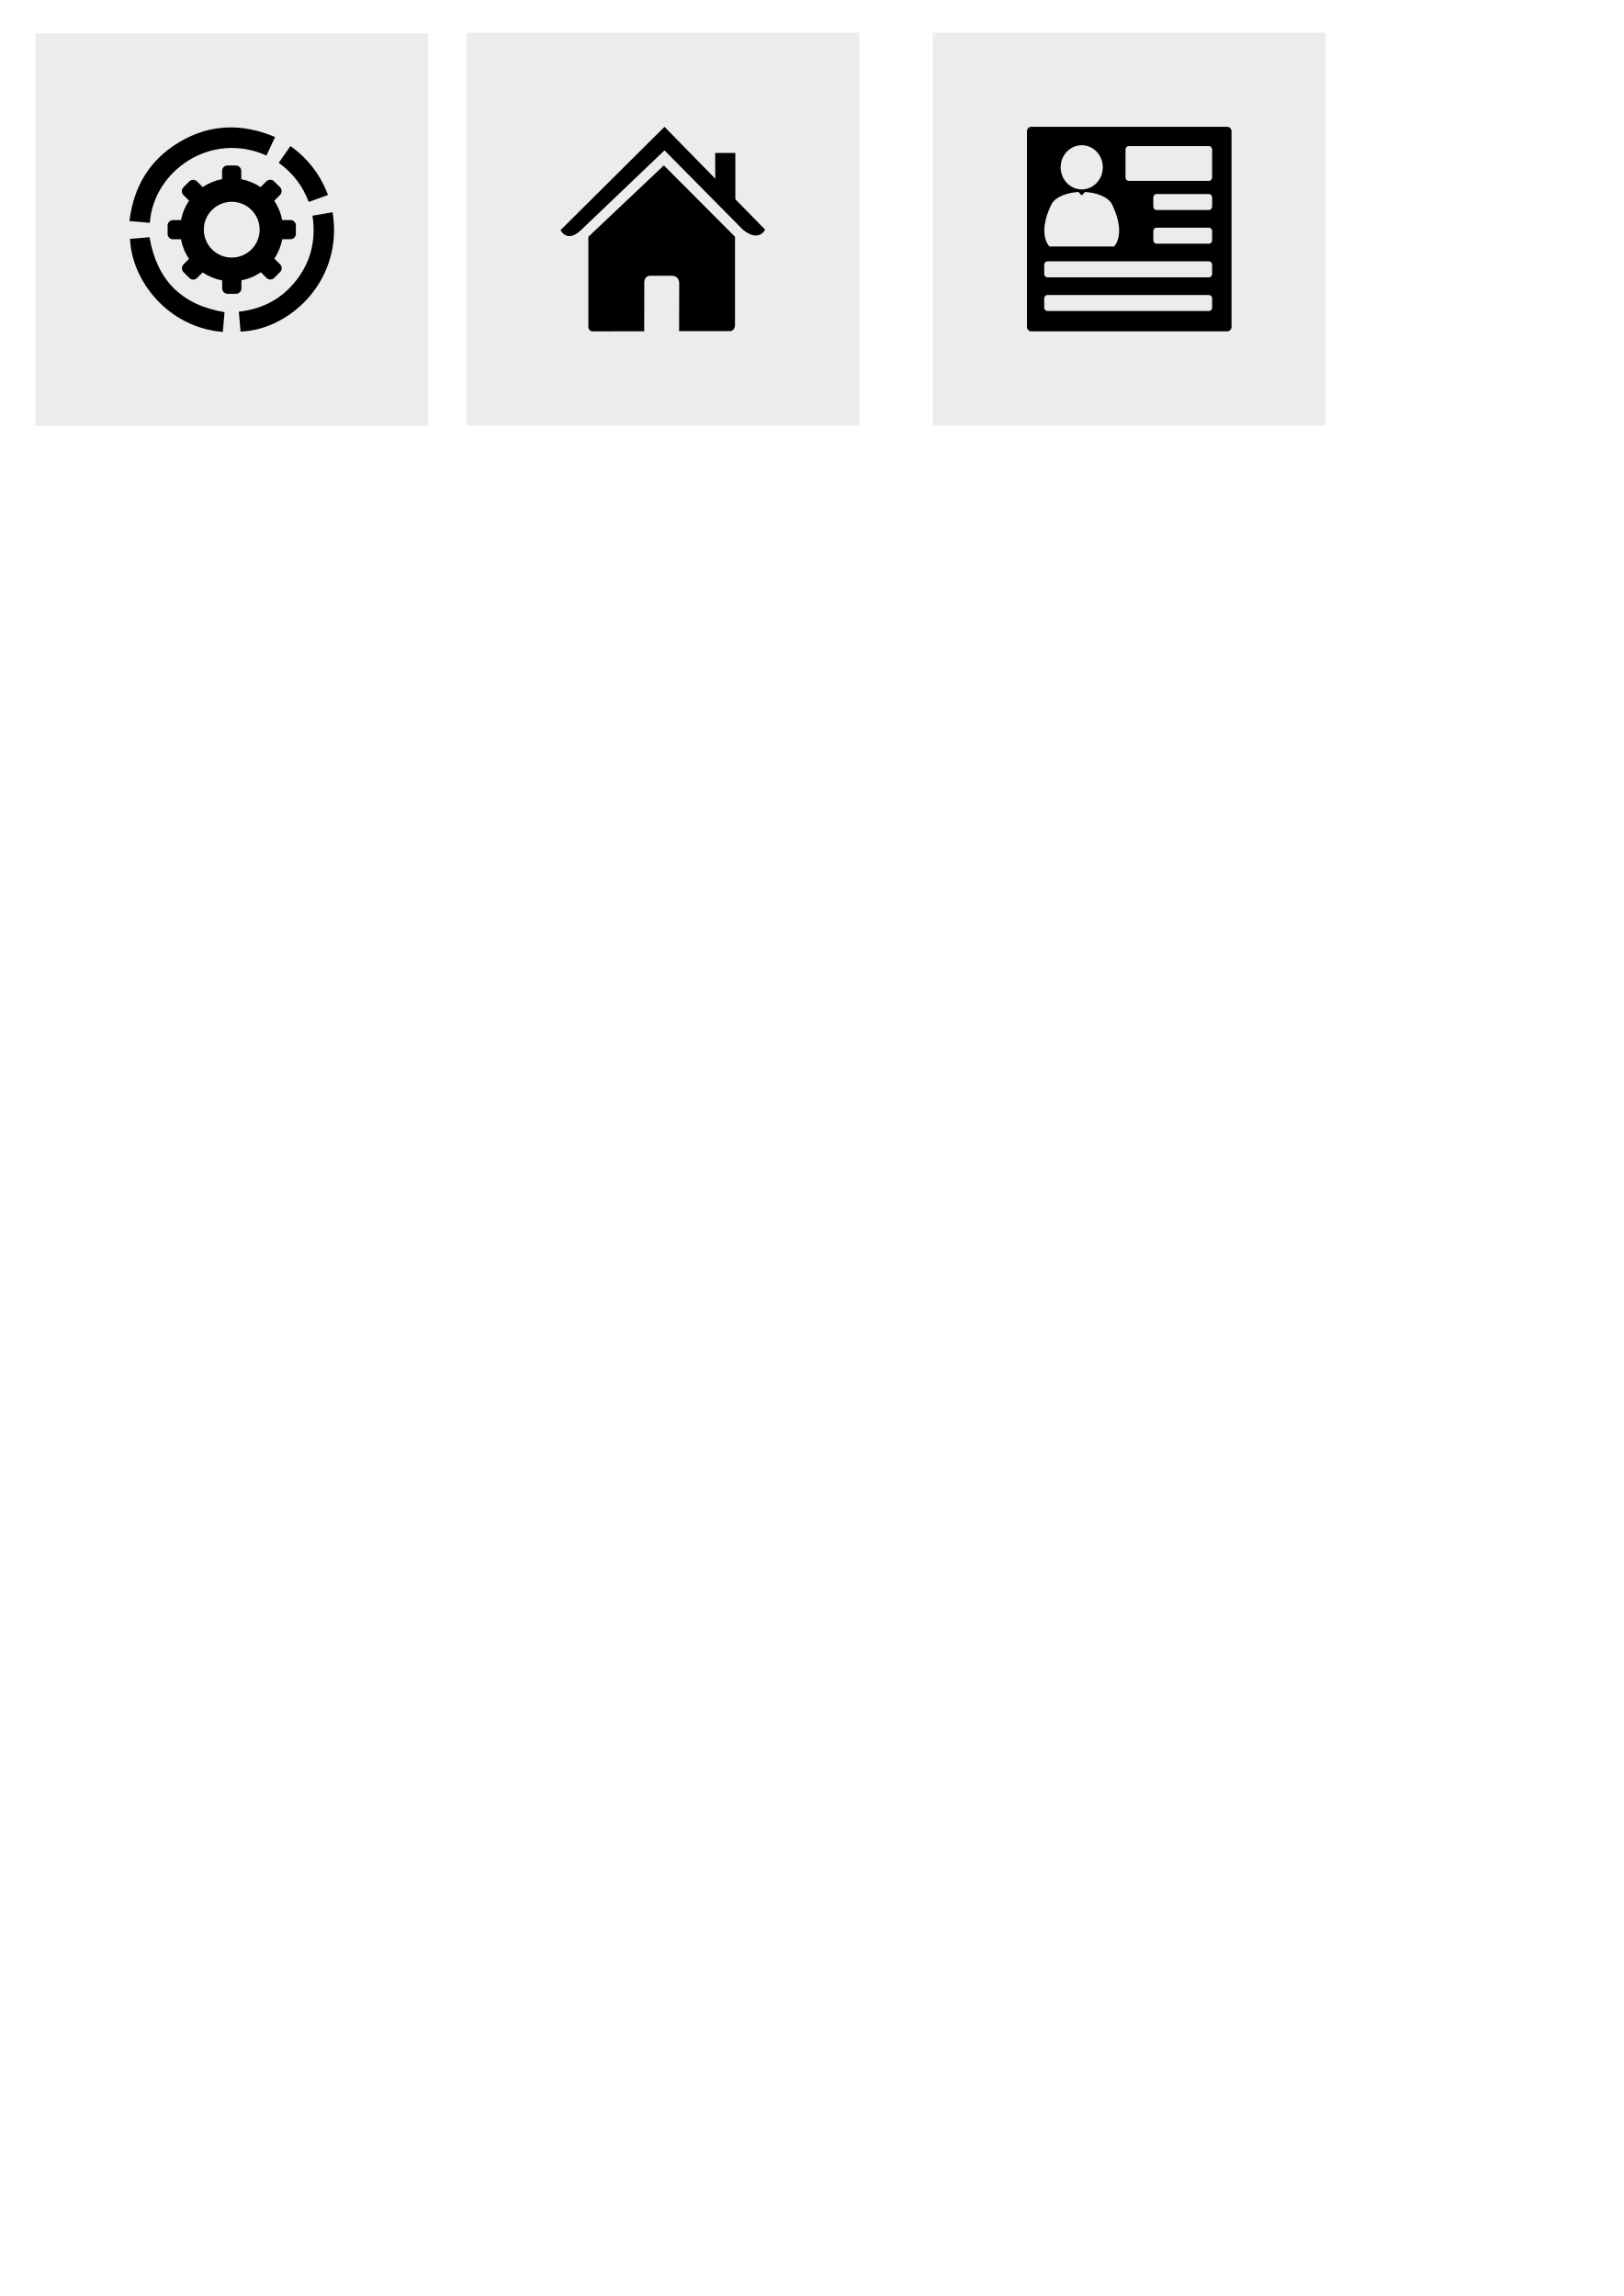
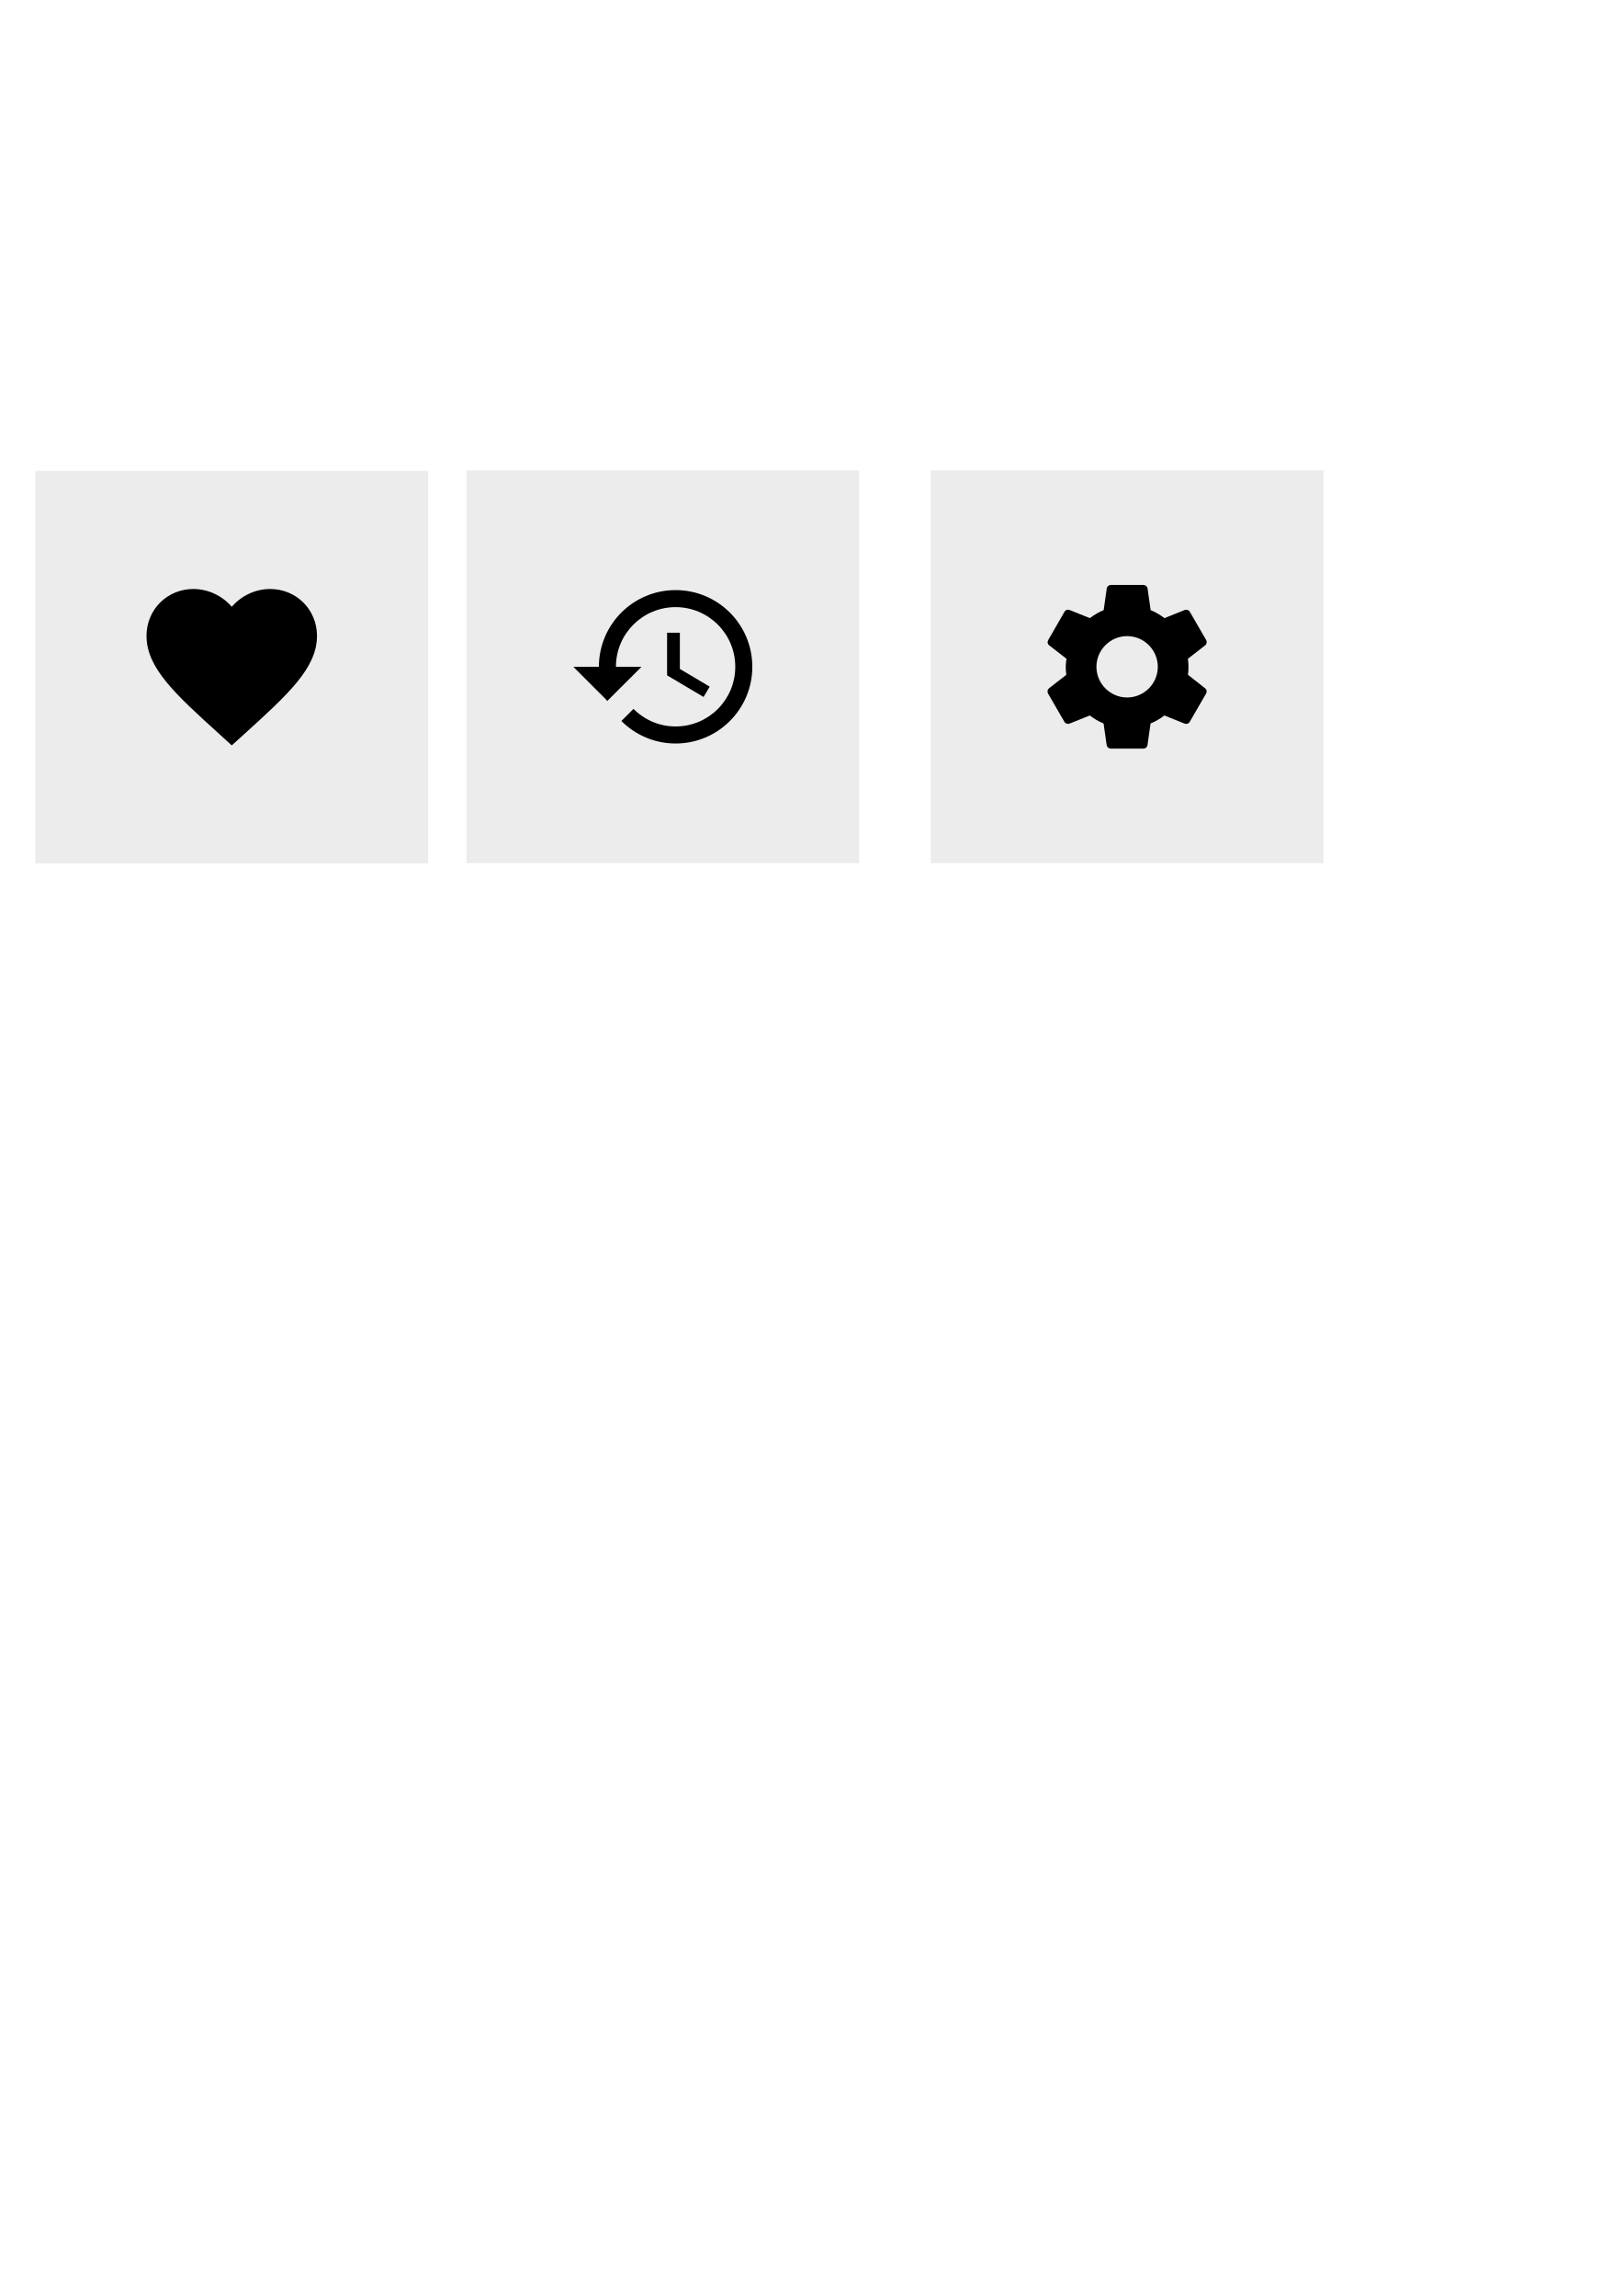
<svg xmlns="http://www.w3.org/2000/svg" id="svg8" version="1.1" viewBox="0 0 210 297" height="1122.52" width="793.701">
  <defs id="defs2" />
  <g id="layer1">
-     <g id="g1272">
-       <rect style="fill:#ececec;stroke-width:0.076" id="rect908" width="50.8" height="50.8" x="4.574" y="4.309" />
-       <g id="g906" transform="matrix(0.0541969,0,0,0.05420205,16.74434,16.47849)">
-         <g id="g845">
-           <g id="g843">
-             <path id="path833" d="m 326.9,67.166 c 6.7,-14.5 13.5,-28.9 20.6,-44.2 -78.6,-33.1 -155.2,-31.5 -228.4,12.1 -70.8,42.1 -109.2,106.1 -119.1,188.5 16.8,1.5 32.7,2.9 48.6,4.2 8.7,-124.5 146.3,-220 278.3,-160.6 z" />
-             <path id="path835" d="m 484.7,202.466 c -15.8,2.7 -31.5,5.5 -47.9,8.3 8.5,57 -3.3,108.4 -38.1,153.4 -34.6,44.8 -81,69.4 -137.7,75.7 1.4,16.1 2.8,31.8 4.1,47.5 118.7,-4.2 245.9,-123.4 219.6,-284.9 z" />
-             <path id="path837" d="m 47.9,262.066 c -15.1,1.3 -30.8,2.7 -46.5,4 3.7,99.5 90.5,211.5 221.4,222.1 1.4,-16.1 2.8,-31.9 4.1,-47.2 -102.4,-17.1 -161.7,-76.4 -179,-178.9 z" />
-             <path id="path839" d="m 398.9,125.566 c 12.2,15.8 21.6,33.2 28.9,52.4 15.2,-5.5 30.2,-11 45.9,-16.7 -18.1,-48.2 -47.6,-86.6 -89.5,-116.7 -9.3,13.3 -18.5,26.3 -28,39.9 16.2,11.9 30.6,25.4 42.7,41.1 z" />
-             <path id="path841" d="m 267.2,384.166 v -19.1 c 16.3,-3.1 32.1,-9.6 46.3,-19.4 l 13.6,13.6 c 5.1,5 13.2,5 18.3,0 l 14.1,-14.1 c 5,-5.1 5,-13.2 0,-18.3 l -13.8,-13.8 c 9.6,-14.2 15.9,-30 18.9,-46.2 h 19.6 c 7.1,0 12.9,-5.8 12.9,-12.9 v -20 c 0,-7.1 -5.8,-12.9 -12.9,-12.9 h -19.7 c -3.1,-16.2 -9.5,-31.8 -19.1,-45.9 l 14,-14 c 5,-5.1 5,-13.2 0,-18.3 l -14.3,-14.2 c -5.1,-5 -13.2,-5 -18.3,0 l -14,14 c -14.1,-9.6 -29.8,-16 -46,-19.1 v -19.7 c 0,-7.1 -5.8,-12.9 -12.9,-12.9 h -20 c -7.1,0 -12.9,5.8 -12.9,12.9 v 19.6 c -16.2,3 -32,9.4 -46.2,19 l -13.7,-13.6 c -5.1,-5 -13.2,-5 -18.3,0 l -14.1,14.2 c -5,5.1 -5,13.2 0,18.3 l 13.6,13.6 c -9.8,14.2 -16.2,30 -19.3,46.3 h -19.1 c -7.1,0 -12.9,5.8 -12.9,12.9 v 20 c 0,7.1 5.8,12.9 12.9,12.9 h 19 c 3.1,16.4 9.5,32.3 19.2,46.5 l -13.2,13.5 c -5,5.1 -5,13.2 0,18.3 l 14.1,14.1 c 5.1,5 13.2,5 18.3,0 l 13.4,-13.4 c 14.3,9.7 30.2,16.1 46.6,19.2 v 19 c 0,7.1 5.8,12.9 12.9,12.9 h 20 c 7.2,-0.1 13,-5.9 13,-13 z m -70.2,-92.9 c -26,-26 -26.1,-68.2 -0.1,-94.2 26,-26 68.2,-26.1 94.2,-0.1 26,26 26.1,68.2 0.1,94.2 -25.9,26 -68.1,26.1 -94.2,0.1 z" />
-           </g>
-         </g>
-         <g id="g847">
- </g>
-         <g id="g849">
- </g>
-         <g id="g851">
- </g>
-         <g id="g853">
- </g>
-         <g id="g855">
- </g>
-         <g id="g857">
- </g>
-         <g id="g859">
- </g>
-         <g id="g861">
- </g>
-         <g id="g863">
- </g>
-         <g id="g865">
- </g>
-         <g id="g867">
- </g>
-         <g id="g869">
- </g>
-         <g id="g871">
- </g>
-         <g id="g873">
- </g>
-         <g id="g875">
- </g>
+     <g id="g396">
+       <g id="g1272-3" transform="translate(-7.7331544e-8,56.59588)">
+         <rect style="fill:#ececec;stroke-width:0.076" id="rect908-6" width="50.8" height="50.8" x="4.574" y="4.309" />
+       </g>
+       <g style="fill:#000000" id="g277" transform="matrix(1.102431,0,0,1.102431,22.86889,78.96986)">
+         <path d="M 0,0 H 24 V 24 H 0 Z" fill="none" id="path263" />
+         <path d="m 6.445,15.828 -1.45,-1.32 c -5.15,-4.67 -8.55,-7.75 -8.55,-11.53 0,-3.08 2.42,-5.5 5.5,-5.5 1.74,0 3.41,0.81 4.5,2.09 1.09,-1.28 2.76,-2.09 4.5,-2.09 3.08,0 5.5,2.42 5.5,5.5 0,3.78 -3.4,6.86 -8.55,11.54 z" id="path265" />
      </g>
    </g>
-     <g id="g1241">
-       <rect y="4.233" x="60.325" height="50.8" width="50.8" id="rect908-3" style="fill:#ececec;stroke-width:0.076" />
-       <g id="g1022" transform="matrix(1.002589,0,0,1.13152,71.77166,15.0568)">
-         <g id="g1070">
-           <g id="g962">
-             <g id="c14_house">
-               <g id="g1074" transform="translate(0.7223056,-0.3132523)" />
-               <g id="g1081">
-                 <path d="m 3.588,24.297 c 0,0 -0.024,0.59 0.553,0.59 0.718,0 6.652,-0.008 6.652,-0.008 l 0.01,-5.451 c 0,0 -0.094,-0.898 0.777,-0.898 h 2.761 c 1.031,0 0.968,0.898 0.968,0.898 l -0.012,5.434 c 0,0 5.628,0 6.512,0 0.732,0 0.699,-0.734 0.699,-0.734 V 14.076 L 13.33,5.913 3.588,14.077 c 0,0 0,10.22 0,10.22 z" id="path954" transform="translate(0.7223059,-0.3132524)" />
-                 <path d="m 0,13.317 c 0,0 0.826,1.524 2.631,0 L 13.412,4.196 23.519,13.26 c 2.088,1.506 2.871,0 2.871,0 L 13.412,1.504 Z" id="path956" transform="translate(0.7223059,-0.3132524)" />
-                 <polygon id="polygon958" points="23.273,9.525 23.273,4.175 20.674,4.175 20.685,7.328 " />
-               </g>
-             </g>
-             <g id="Capa_1_216_">
- 	</g>
-           </g>
-         </g>
-         <g id="g964">
- </g>
-         <g id="g966">
- </g>
-         <g id="g968">
- </g>
-         <g id="g970">
- </g>
-         <g id="g972">
- </g>
-         <g id="g974">
- </g>
-         <g id="g976">
- </g>
-         <g id="g978">
- </g>
-         <g id="g980">
- </g>
-         <g id="g982">
- </g>
-         <g id="g984">
- </g>
-         <g id="g986">
- </g>
-         <g id="g988">
- </g>
-         <g id="g990">
- </g>
-         <g id="g992">
- </g>
+     <g id="g554">
+       <g id="g1272-3-0" transform="translate(55.75149,56.54523)">
+         <rect style="fill:#ececec;stroke-width:0.076" id="rect908-6-2" width="50.8" height="50.8" x="4.574" y="4.309" />
+       </g>
+       <g style="fill:#000000" id="g389" transform="matrix(1.102431,0,0,1.102431,82.45078,69.92441)">
+         <path d="M 0,0 H 24 V 24 H 0 Z" fill="none" id="path375" />
+         <path d="m 4.47,5.812 c -4.97,0 -9,4.03 -9,9 h -3 l 3.89,3.89 0.07,0.14 4.04,-4.03 H -2.53 c 0,-3.87 3.13,-7 7,-7 3.87,0 7,3.13 7,7 0,3.87 -3.13,7 -7,7 -1.93,0 -3.68,-0.79 -4.94,-2.06 l -1.42,1.42 c 1.63,1.63 3.87,2.64 6.36,2.64 4.97,0 9,-4.03 9,-9 0,-4.97 -4.03,-9 -9,-9 z m -1,5 v 5 l 4.28,2.54 0.72,-1.21 -3.5,-2.08 v -4.25 z" id="path377" />
      </g>
    </g>
-     <g transform="matrix(0.3734982,0,0,0.3734982,128.1906,11.77413)" id="g1171">
-       <g id="g1115">
-         <g id="g1246">
-           <g id="g1276">
-             <rect y="4.233" x="120.65" height="50.8" width="50.8" id="rect908-3-6" style="fill:#ececec;stroke-width:0.076" transform="matrix(2.677389,0,0,2.677389,-343.2162,-31.52394)" />
-             <path d="M 81.754,12.396 H 13.878 c -0.818,0 -1.481,0.696 -1.481,1.554 v 67.731 c 0,0.858 0.664,1.554 1.481,1.554 h 67.876 c 0.818,0 1.481,-0.696 1.481,-1.554 V 13.951 c -7.4e-4,-0.859 -0.664,-1.554 -1.482,-1.554 z m -50.39,6.373 c 4.03,0 7.296,3.426 7.296,7.654 0,4.228 -3.266,7.656 -7.296,7.656 -4.03,0 -7.296,-3.427 -7.296,-7.656 0,-4.227 3.267,-7.654 7.296,-7.654 z M 20.991,39.039 c 1.51,-2.568 5.386,-3.795 9.067,-4.067 0.433,-0.033 0.87,0.972 1.307,1.106 0.436,-0.134 0.873,-1.139 1.307,-1.106 3.681,0.273 7.557,1.5 9.067,4.067 0,0 5.226,9.53 0.827,14.802 H 31.364 20.164 c -4.399,-5.271 0.827,-14.802 0.827,-14.802 z m 55.529,35.978 c 0,0.643 -0.498,1.166 -1.111,1.166 H 19.483 c -0.613,0 -1.111,-0.522 -1.111,-1.166 V 71.811 c 0,-0.643 0.498,-1.166 1.111,-1.166 h 55.926 c 0.613,0 1.111,0.522 1.111,1.166 z m 0,-11.657 c 0,0.643 -0.498,1.166 -1.111,1.166 H 19.483 c -0.613,0 -1.111,-0.522 -1.111,-1.166 v -3.206 c 0,-0.643 0.498,-1.166 1.111,-1.166 h 55.926 c 0.613,0 1.111,0.522 1.111,1.166 z m 0,-11.657 c 0,0.643 -0.498,1.166 -1.111,1.166 H 57.261 c -0.613,0 -1.111,-0.522 -1.111,-1.166 v -3.206 c 0,-0.643 0.498,-1.166 1.111,-1.166 h 18.148 c 0.613,0 1.111,0.522 1.111,1.166 z m 0,-11.657 c 0,0.643 -0.498,1.166 -1.111,1.166 H 57.261 c -0.613,0 -1.111,-0.522 -1.111,-1.166 v -3.206 c 0,-0.643 0.498,-1.166 1.111,-1.166 h 18.148 c 0.613,0 1.111,0.522 1.111,1.166 z m 0,-10.103 c 0,0.643 -0.498,1.166 -1.111,1.166 H 47.631 c -0.613,0 -1.111,-0.522 -1.111,-1.166 v -9.714 c 0,-0.643 0.498,-1.166 1.111,-1.166 h 27.778 c 0.613,0 1.111,0.522 1.111,1.166 z" id="path1113" style="stroke-width:0.759" />
-           </g>
-         </g>
+     <g id="g1272-3-0-3" transform="translate(115.8005,56.54523)">
+       <rect style="fill:#ececec;stroke-width:0.076" id="rect908-6-2-7" width="50.8" height="50.8" x="4.574" y="4.309" />
+     </g>
+     <g style="fill:#000000" id="g536" transform="matrix(1.102431,0,0,1.102431,132.5449,73.025)">
+       <g id="g523">
+         <path d="M 0,0 H 24 V 24 H 0 Z" fill="none" id="path519" />
+         <path d="m 19.14,12.94 c 0.04,-0.3 0.06,-0.61 0.06,-0.94 0,-0.32 -0.02,-0.64 -0.07,-0.94 L 21.16,9.48 C 21.34,9.34 21.39,9.07 21.28,8.87 L 19.36,5.55 C 19.24,5.33 18.99,5.26 18.77,5.33 L 16.38,6.29 C 15.88,5.91 15.35,5.59 14.76,5.35 L 14.4,2.81 C 14.36,2.57 14.16,2.4 13.92,2.4 H 10.08 C 9.84,2.4 9.65,2.57 9.61,2.81 L 9.25,5.35 C 8.66,5.59 8.12,5.92 7.63,6.29 L 5.24,5.33 C 5.02,5.25 4.77,5.33 4.65,5.55 L 2.74,8.87 C 2.62,9.08 2.66,9.34 2.86,9.48 l 2.03,1.58 C 4.84,11.36 4.8,11.69 4.8,12 c 0,0.31 0.02,0.64 0.07,0.94 l -2.03,1.58 c -0.18,0.14 -0.23,0.41 -0.12,0.61 l 1.92,3.32 c 0.12,0.22 0.37,0.29 0.59,0.22 l 2.39,-0.96 c 0.5,0.38 1.03,0.7 1.62,0.94 l 0.36,2.54 c 0.05,0.24 0.24,0.41 0.48,0.41 h 3.84 c 0.24,0 0.44,-0.17 0.47,-0.41 l 0.36,-2.54 c 0.59,-0.24 1.13,-0.56 1.62,-0.94 l 2.39,0.96 c 0.22,0.08 0.47,0 0.59,-0.22 l 1.92,-3.32 c 0.12,-0.22 0.07,-0.47 -0.12,-0.61 z M 12,15.6 c -1.98,0 -3.6,-1.62 -3.6,-3.6 0,-1.98 1.62,-3.6 3.6,-3.6 1.98,0 3.6,1.62 3.6,3.6 0,1.98 -1.62,3.6 -3.6,3.6 z" id="path521" />
      </g>
-       <g id="g1117">
- </g>
-       <g id="g1119">
- </g>
-       <g id="g1121">
- </g>
-       <g id="g1123">
- </g>
-       <g id="g1125">
- </g>
-       <g id="g1127">
- </g>
-       <g id="g1129">
- </g>
-       <g id="g1131">
- </g>
-       <g id="g1133">
- </g>
-       <g id="g1135">
- </g>
-       <g id="g1137">
- </g>
-       <g id="g1139">
- </g>
-       <g id="g1141">
- </g>
-       <g id="g1143">
- </g>
-       <g id="g1145">
- </g>
    </g>
  </g>
</svg>
